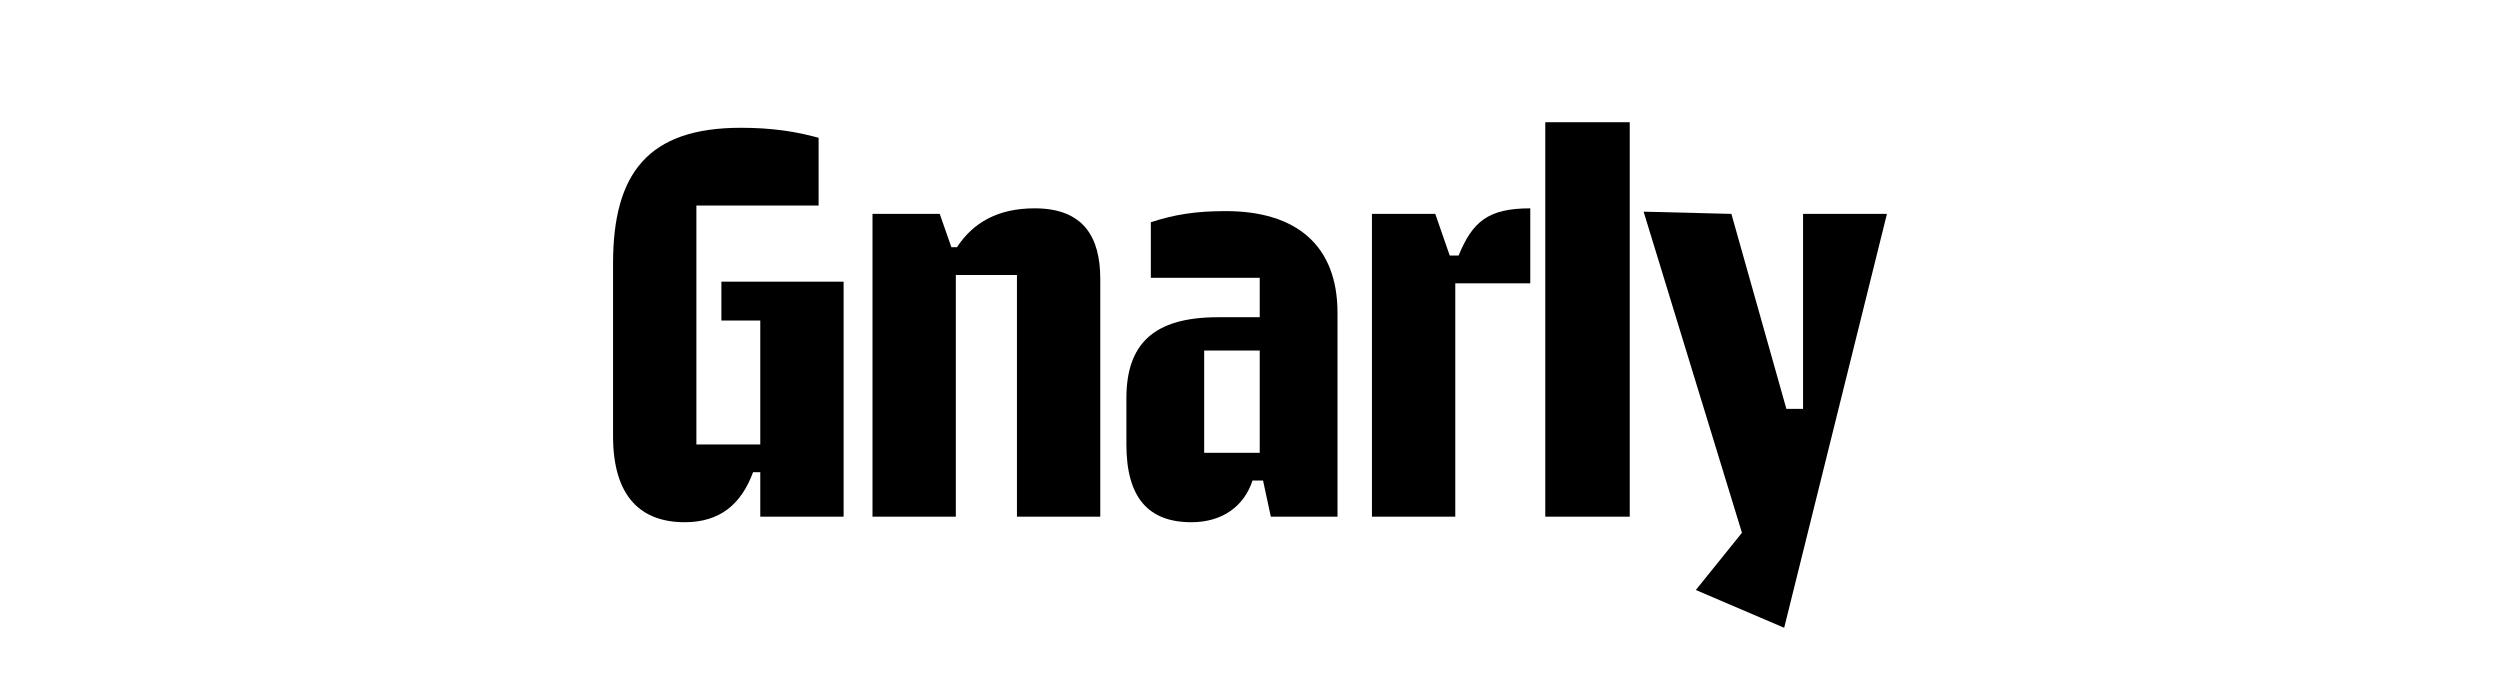
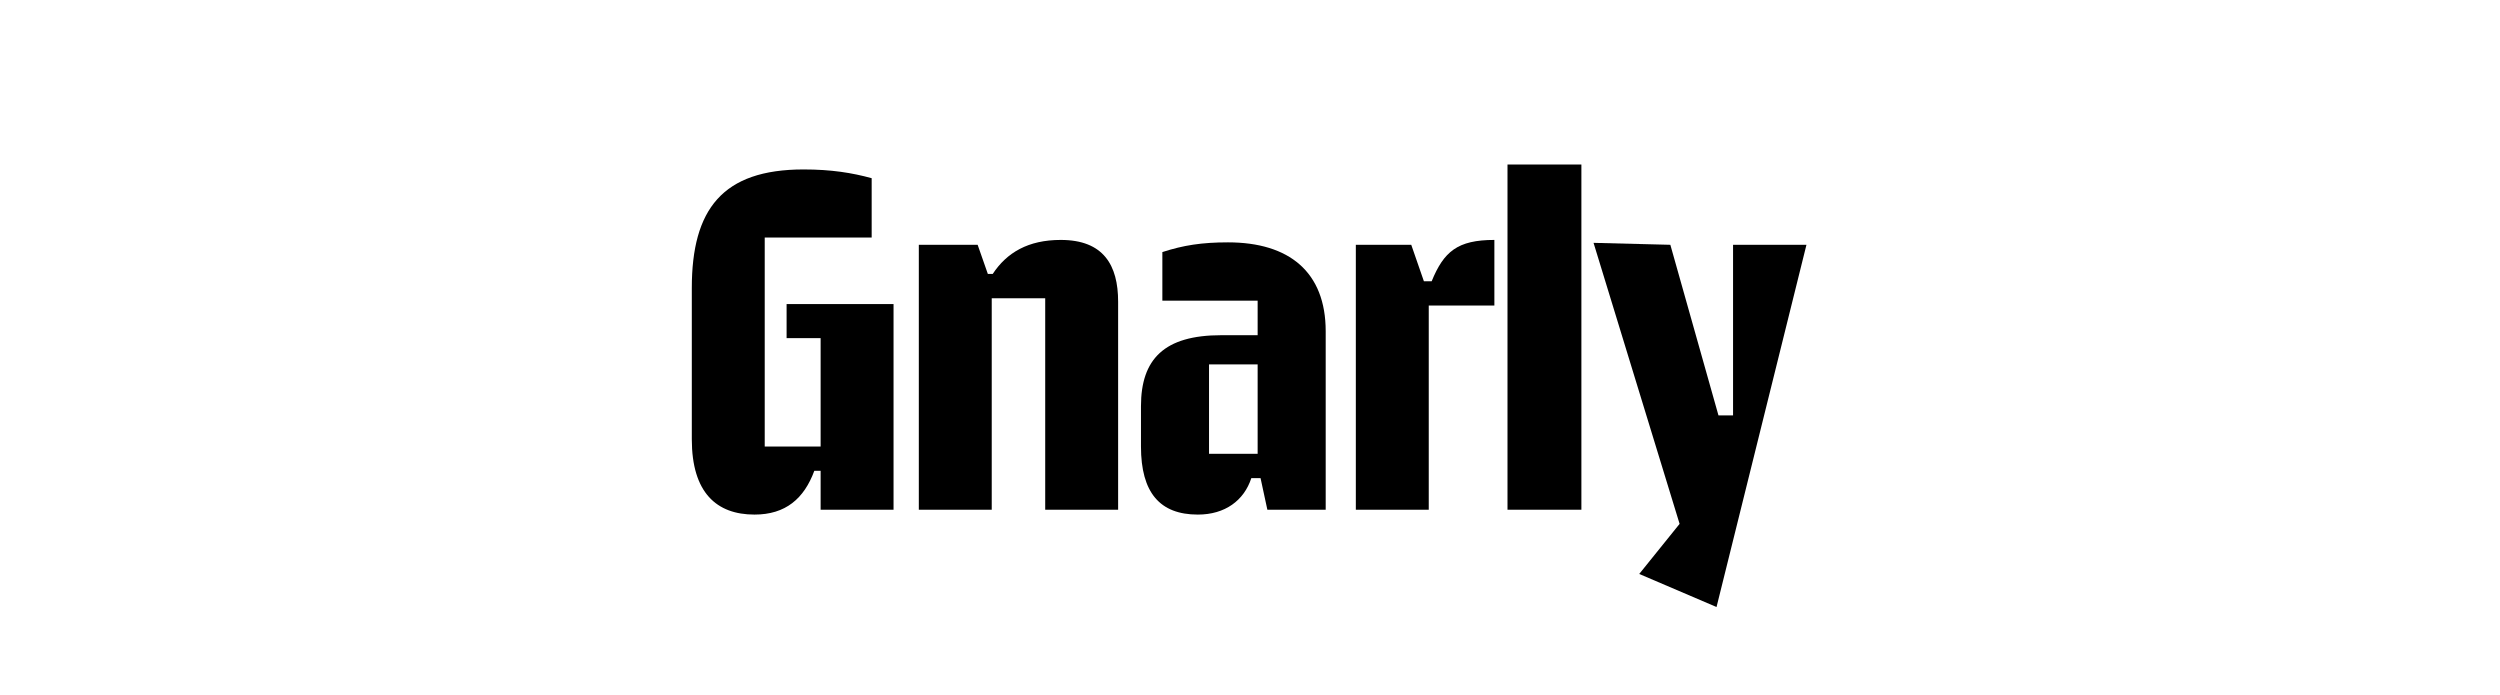
<svg xmlns="http://www.w3.org/2000/svg" id="Layer_1" data-name="Layer 1" viewBox="0 0 360 100">
-   <path d="M88.28,62.8v-24.88c0-12.96,5.04-19.52,18.4-19.52,4.56,0,8,.56,11.2,1.44v9.76h-17.6v34.4h9.2v-17.84h-5.6v-5.6h17.6v33.84h-12v-6.4h-1.04c-1.68,4.56-4.72,7.2-9.84,7.2-6.24,0-10.32-3.6-10.32-12.4Z" />
-   <path d="M125.64,30.8h9.68l1.68,4.8h.8c2.32-3.52,5.84-5.6,11.2-5.6,7.04,0,9.44,4.16,9.44,10.16v34.24h-12v-34.8h-8.8v34.8h-12V30.8Z" />
-   <path d="M171.56,75.2c-6.24,0-9.36-3.6-9.36-11.2v-6.64c0-7.76,3.84-11.68,13.2-11.68h6v-5.68h-15.68v-8c3.44-1.12,6.48-1.6,10.8-1.6,10.08,0,16.08,4.88,16.08,14.64v29.36h-9.6l-1.12-5.2h-1.52c-1.2,3.68-4.32,6-8.8,6ZM181.4,65.2v-14.72h-8v14.72h8Z" />
-   <path d="M197.56,30.8h9.12l2.08,6h1.28c2-4.88,4.24-6.8,10.32-6.8v10.8h-10.8v33.6h-12V30.8Z" />
-   <path d="M222.52,17.6h12.16v56.8h-12.16V17.6Z" />
-   <path d="M250.84,76.72l-14.16-46.24,12.64.32,7.92,28.08h2.4v-28.08h12.08l-14.8,59.6-12.72-5.44,6.64-8.24Z" />
+   <path d="M99.62,63.25v-21.77c0-11.34,4.41-17.08,16.1-17.08,3.99,0,7,.49,9.8,1.26v8.54h-15.4v30.1h8.05v-15.61h-4.9v-4.9h15.4v29.61h-10.5v-5.6h-.91c-1.47,3.99-4.13,6.3-8.61,6.3-5.46,0-9.03-3.15-9.03-10.85Z" />
+   <path d="M132.31,35.25h8.47l1.47,4.2h.7c2.03-3.08,5.11-4.9,9.8-4.9,6.16,0,8.26,3.64,8.26,8.89v29.96h-10.5v-30.45h-7.7v30.45h-10.5v-38.15Z" />
+   <path d="M172.49,74.1c-5.46,0-8.19-3.15-8.19-9.8v-5.81c0-6.79,3.36-10.22,11.55-10.22h5.25v-4.97h-13.72v-7c3.01-.98,5.67-1.4,9.45-1.4,8.82,0,14.07,4.27,14.07,12.81v25.69h-8.4l-.98-4.55h-1.33c-1.05,3.22-3.78,5.25-7.7,5.25ZM181.1,65.35v-12.88h-7v12.88h7Z" />
+   <path d="M195.24,35.25h7.98l1.82,5.25h1.12c1.75-4.27,3.71-5.95,9.03-5.95v9.45h-9.45v29.4h-10.5v-38.15Z" />
+   <path d="M217.08,23.69h10.64v49.71h-10.64V23.69Z" />
+   <path d="M241.86,75.43l-12.39-40.46,11.06.28,6.93,24.57h2.1v-24.57h10.57l-12.95,52.16-11.13-4.76,5.81-7.21Z" />
</svg>
